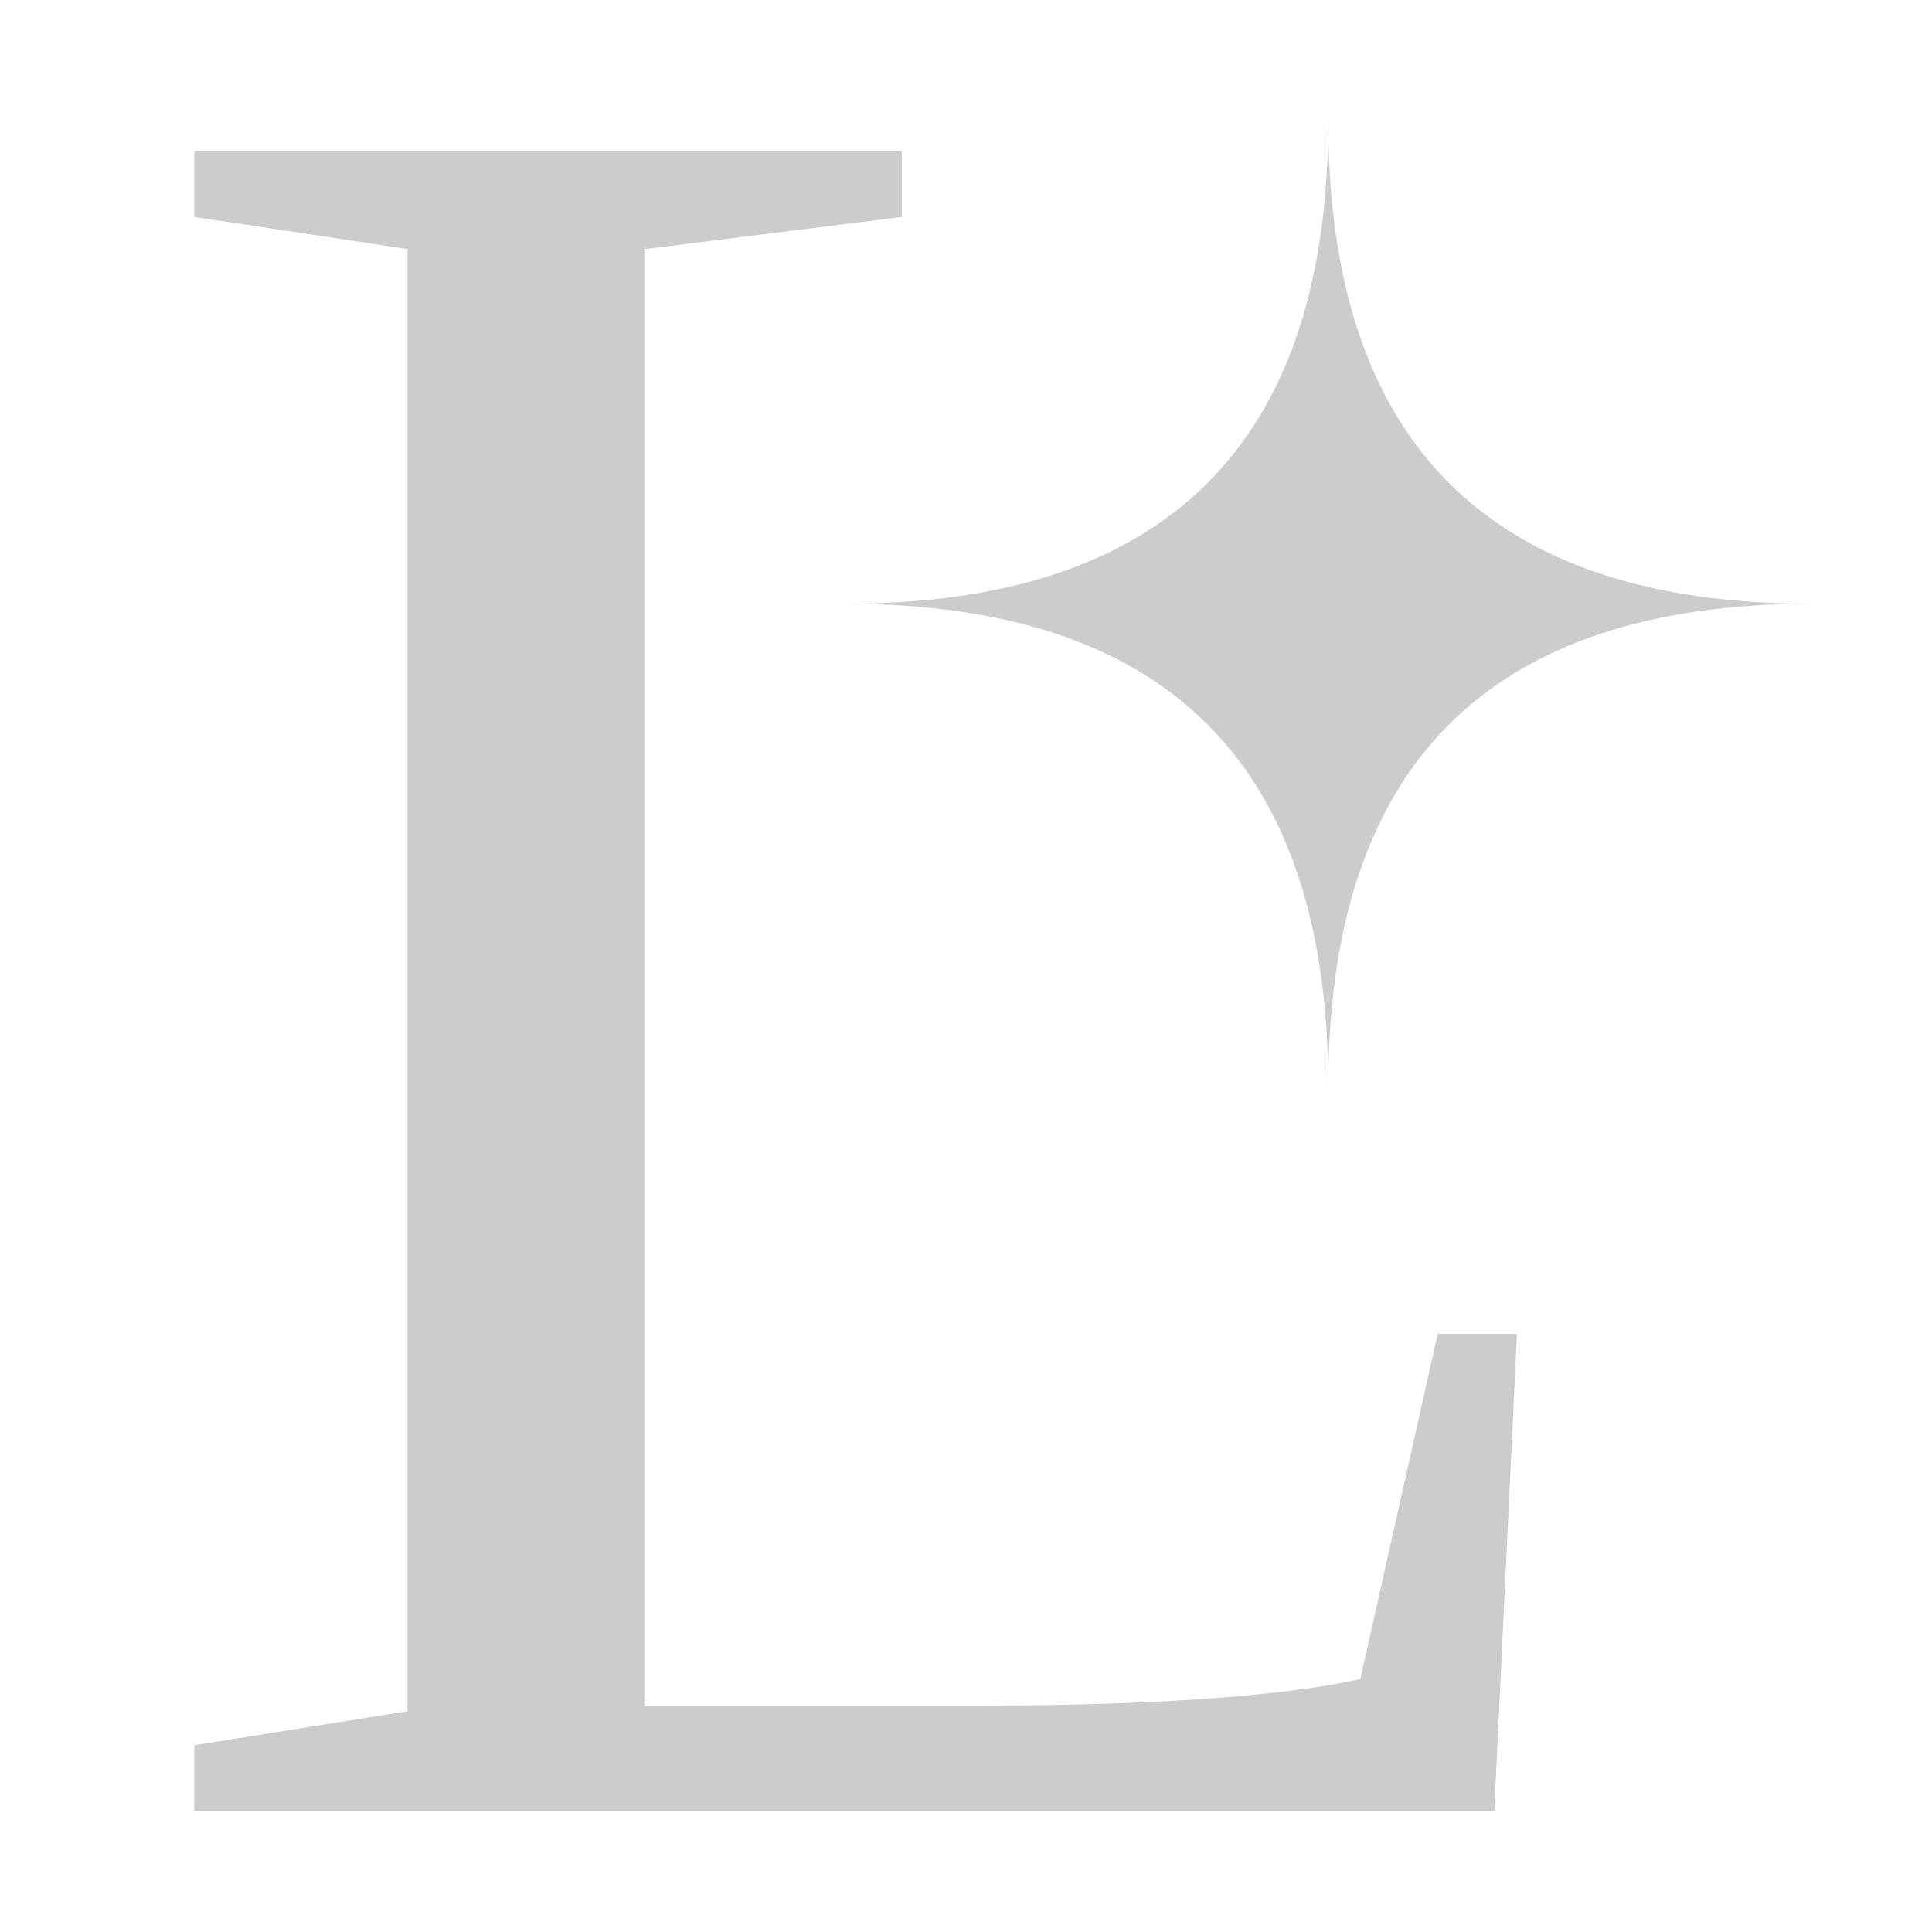
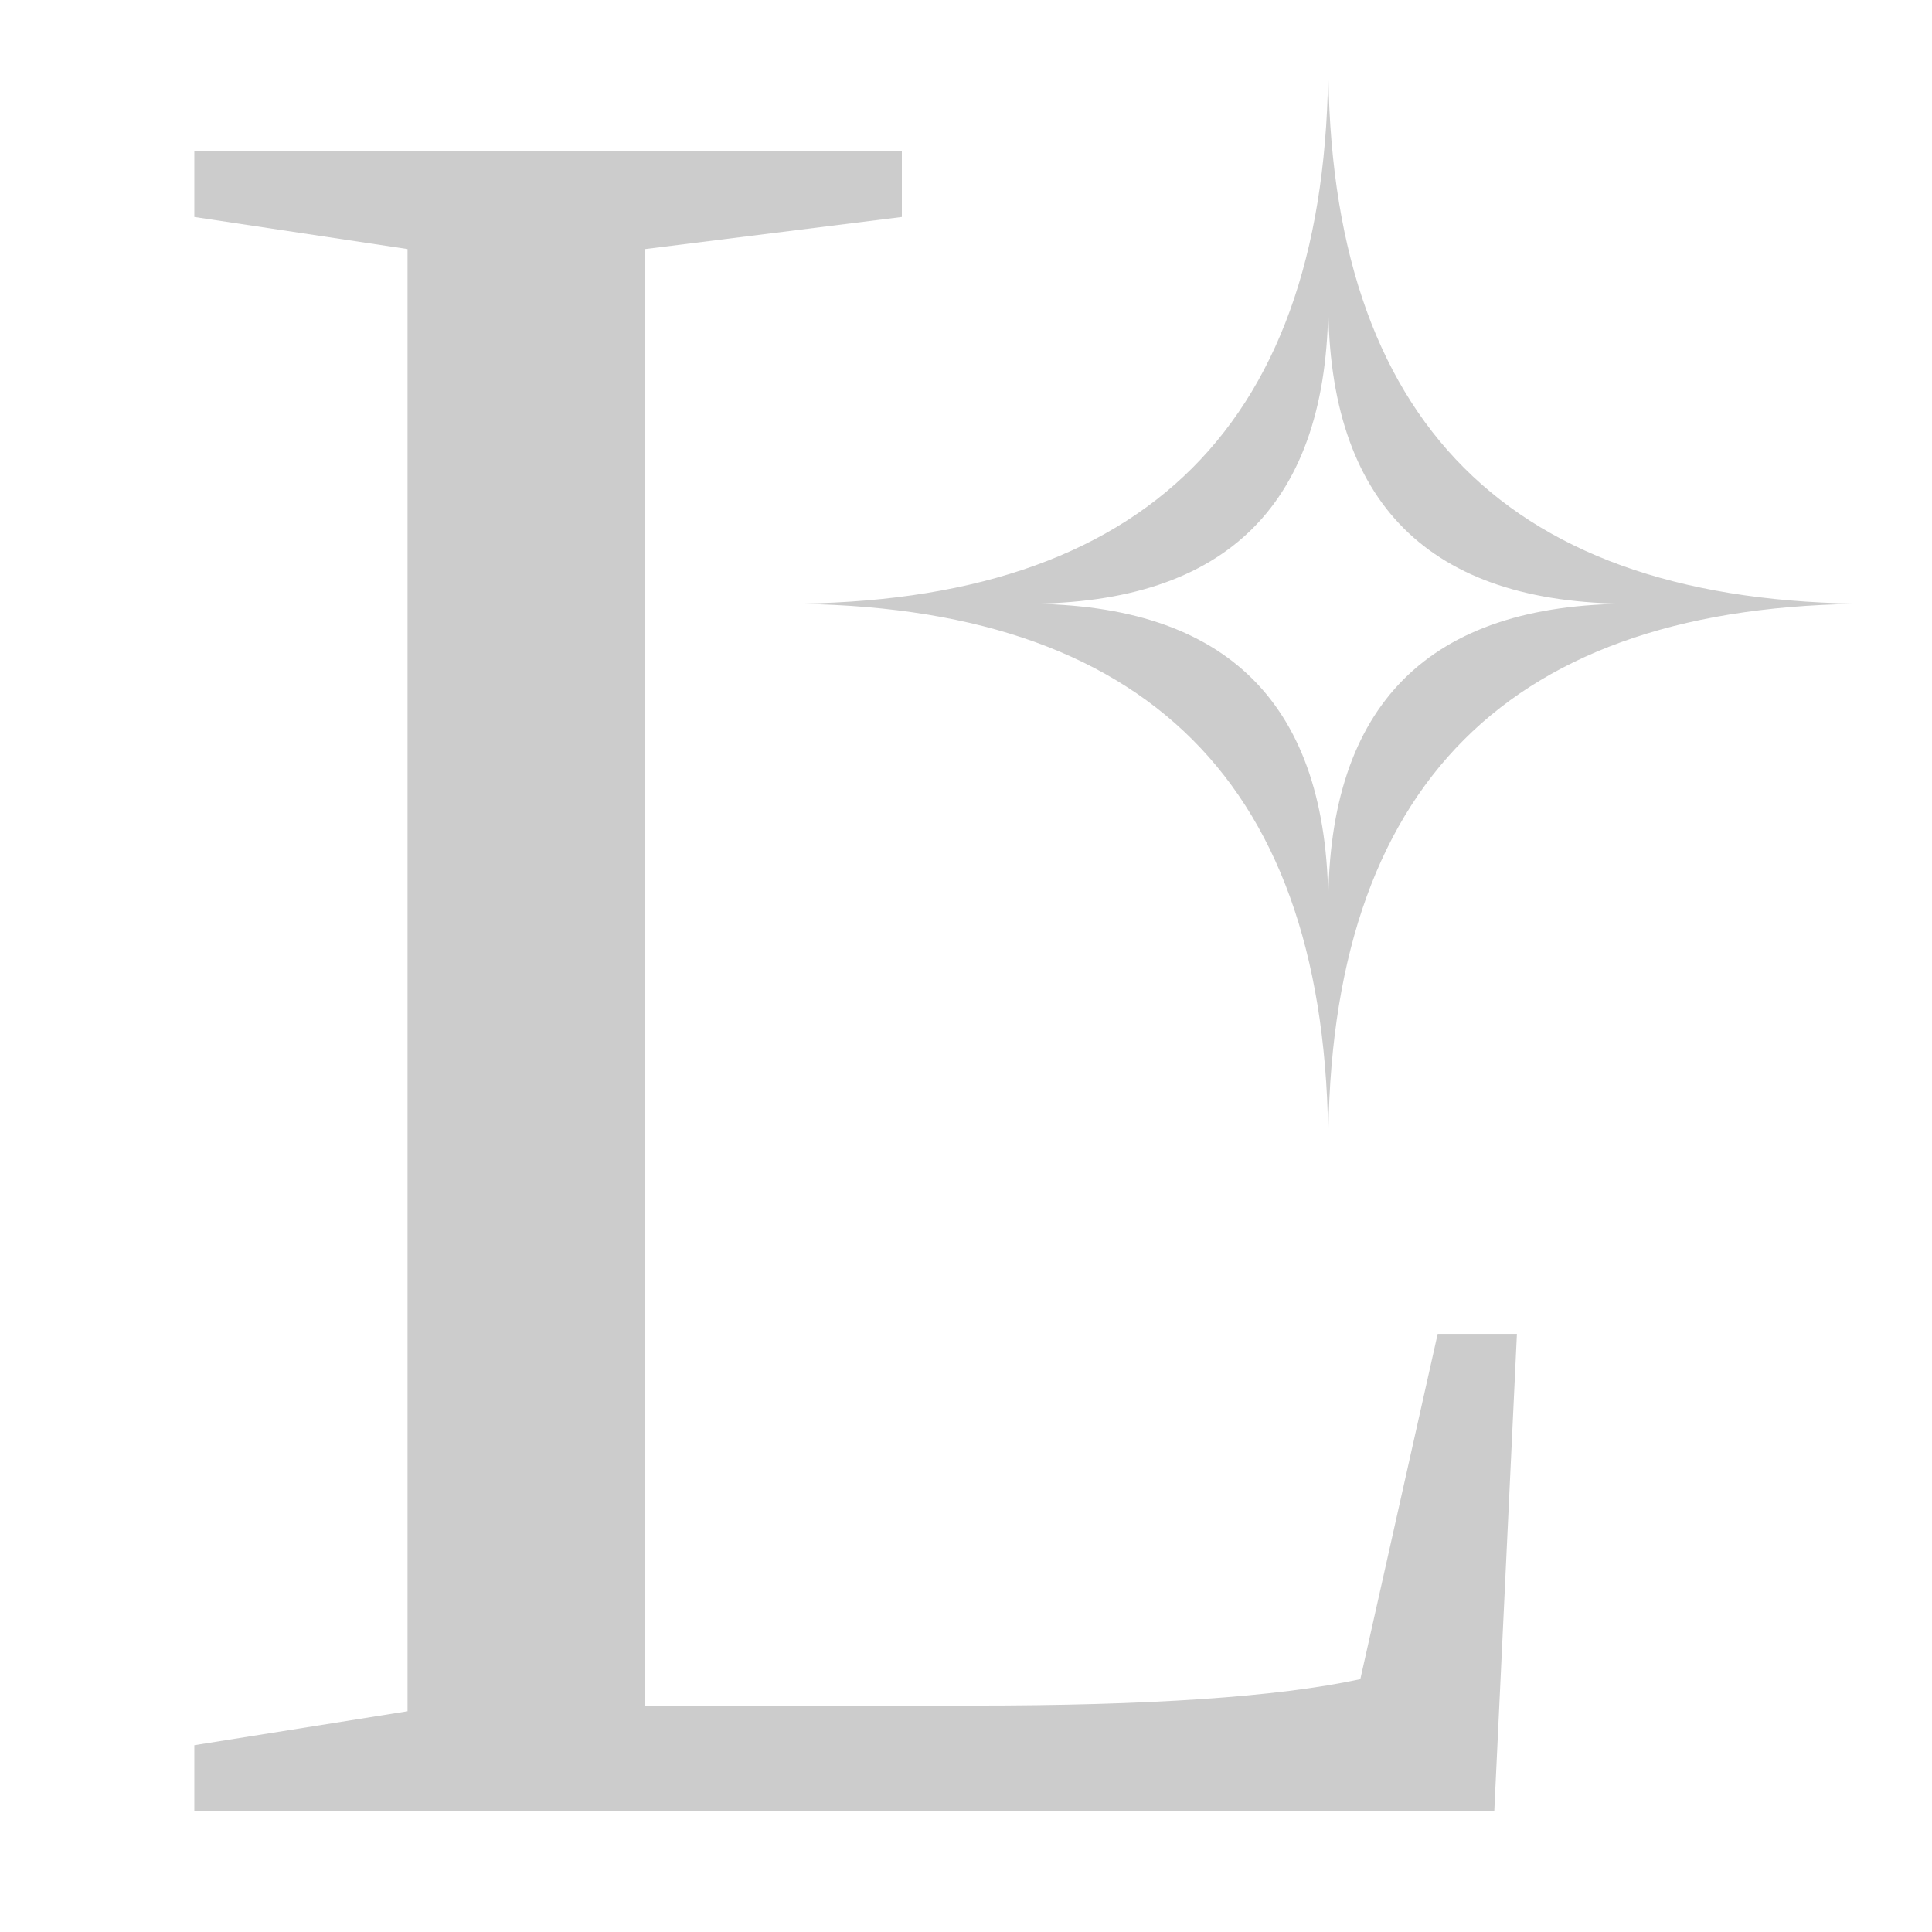
<svg xmlns="http://www.w3.org/2000/svg" width="16" height="16" viewBox="0 0 16 16">
  <text x="1" y="15" font-family="Times New Roman" font-size="21" fill="#cccccc">L</text>
-   <path d="M11 1 Q11 5 15 5 Q11 5 11 9 Q11 5 7 5 Q11 5 11 1 Z" fill="#cccccc" />
+   <path d="M11 0.5 Q11 5 15.5 5 Q11 5 11 9.5 Q11 5 6.5 5 Q11 5 11 0.5 Z M11 2.5 Q11 5 13.5 5 Q11 5 11 7.5 Q11 5 8.5 5 Q11 5 11 2.5 Z" fill="#cccccc" fill-rule="evenodd" />
</svg>
